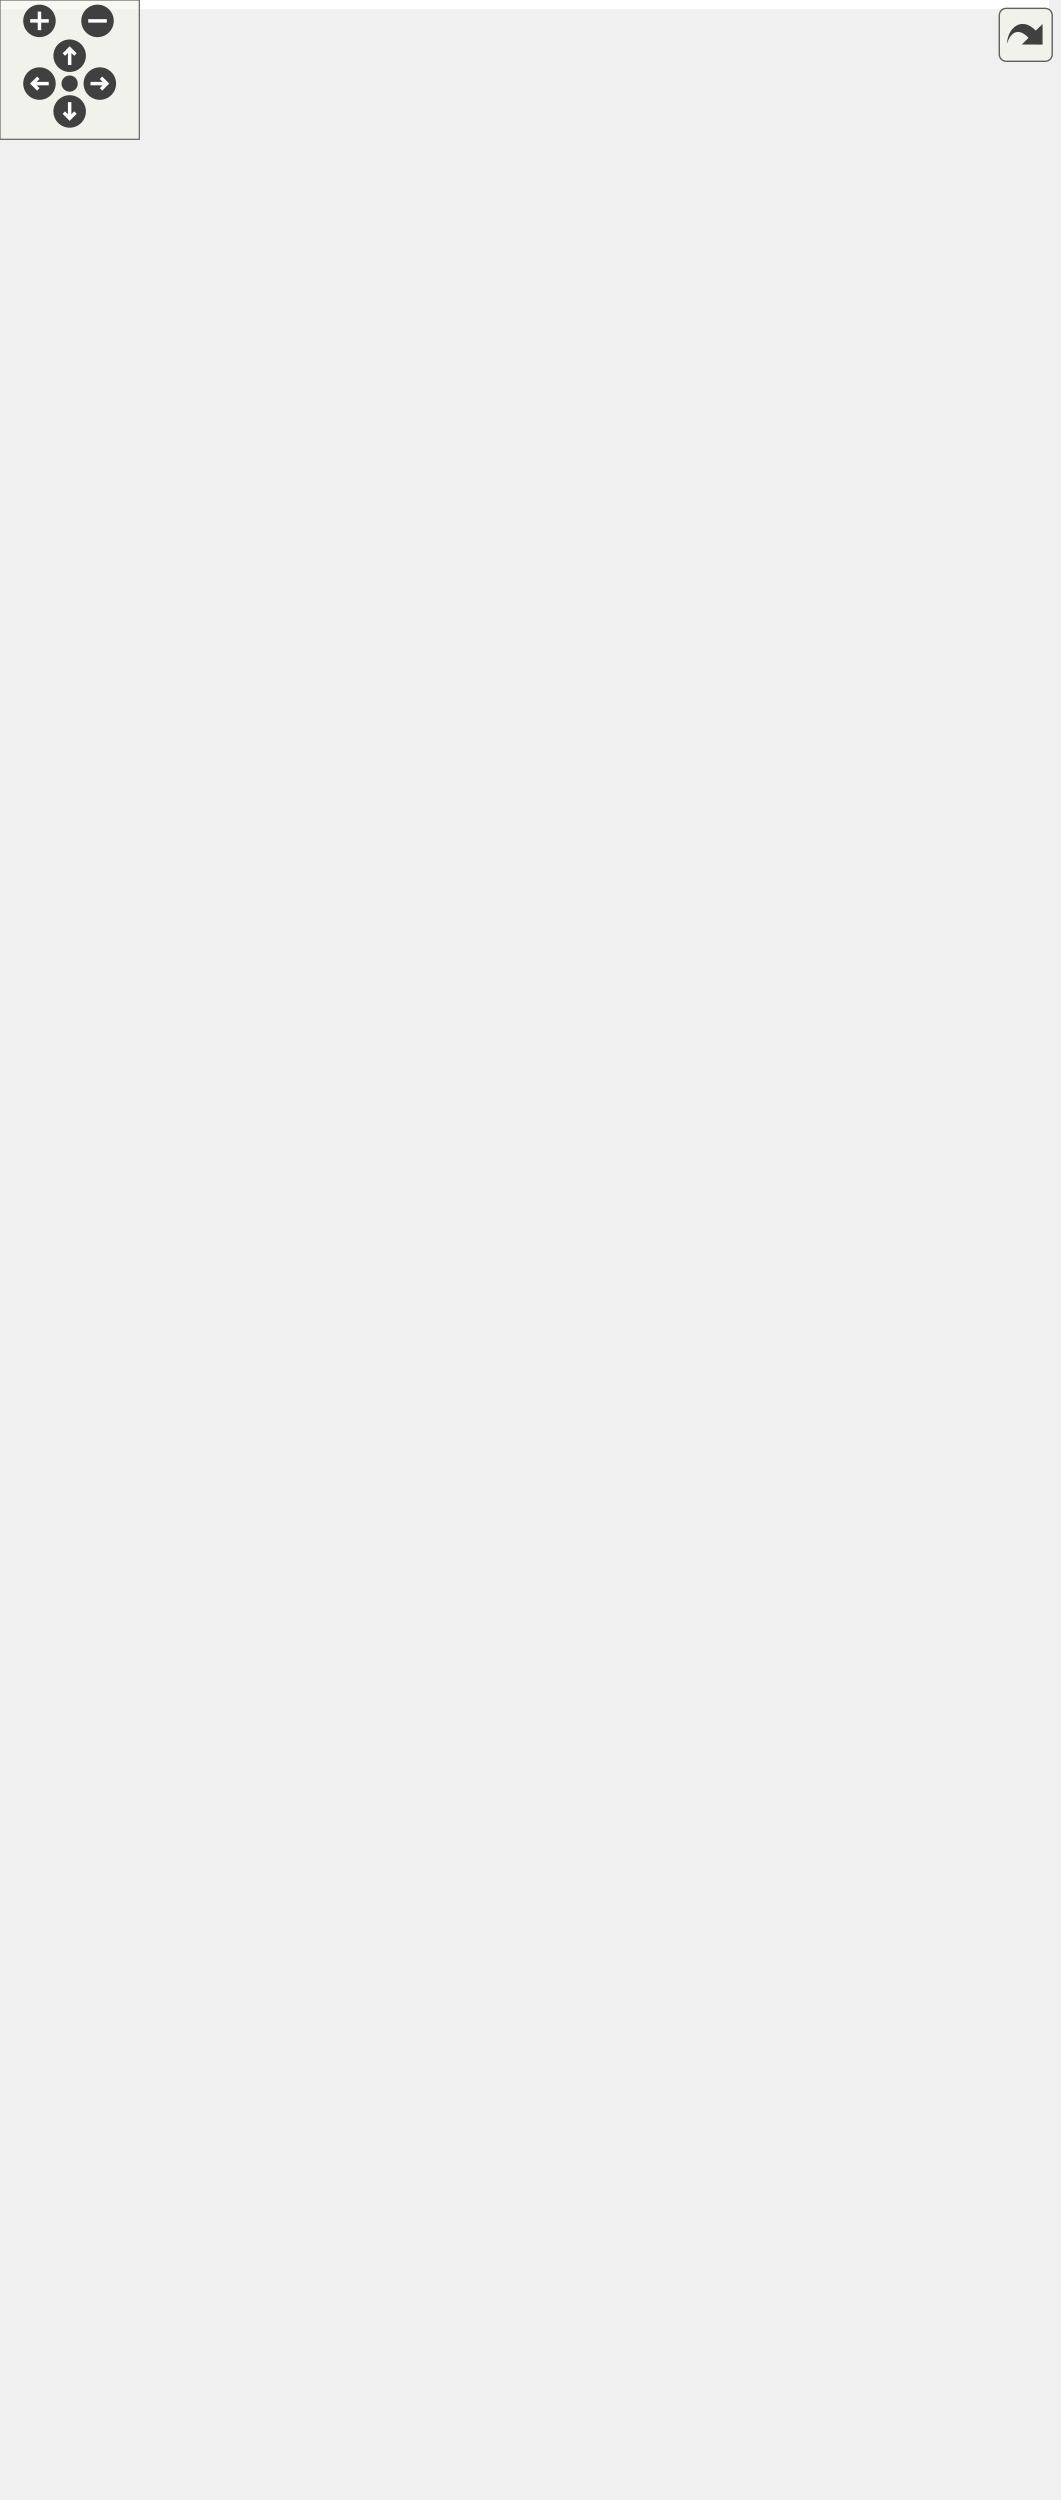
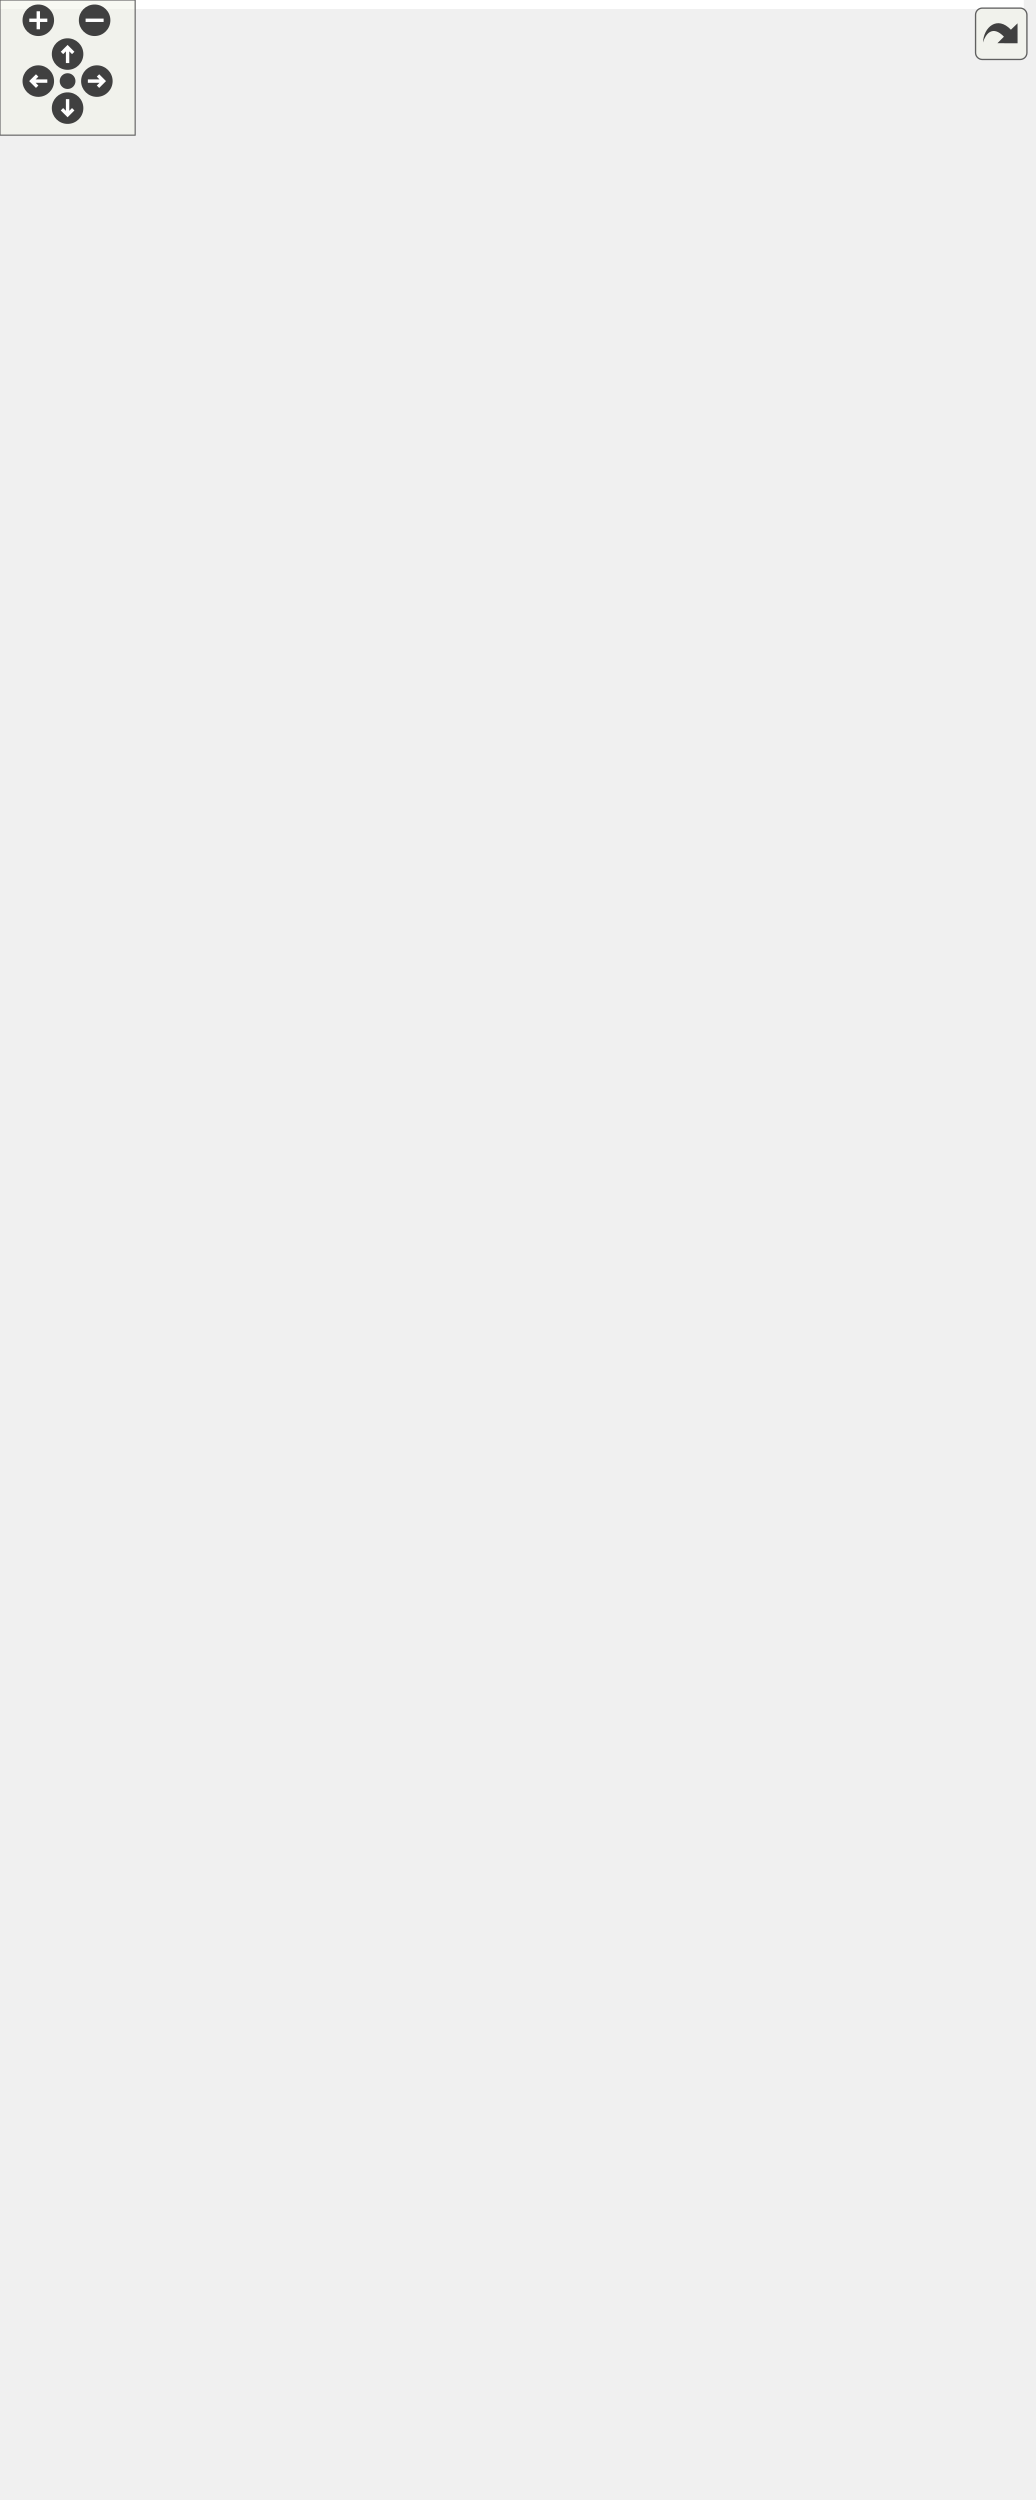
<svg xmlns="http://www.w3.org/2000/svg" xmlns:xlink="http://www.w3.org/1999/xlink" id="main" version="1.1" xml:space="preserve">
  <style type="text/css">
.edge:hover path { stroke: red; }
.edge:hover polygon { stroke: red; fill: red; }
</style>
  <defs>
    <circle id="rim" cx="0" cy="0" r="7" />
    <circle id="rim2" cx="0" cy="0" r="3.5" />
    <g id="zoomPlus">
      <use xlink:href="#rim" fill="#404040">
        <set attributeName="fill" to="#808080" begin="zoomplus.mouseover" end="zoomplus.mouseout" />
      </use>
      <path d="M-4,0h8M0,-4v8" fill="none" stroke="white" stroke-width="1.5" pointer-events="none" />
    </g>
    <g id="zoomMin">
      <use xlink:href="#rim" fill="#404040">
        <set attributeName="fill" to="#808080" begin="zoomminus.mouseover" end="zoomminus.mouseout" />
      </use>
      <path d="M-4,0h8" fill="none" stroke="white" stroke-width="1.5" pointer-events="none" />
    </g>
    <g id="dirArrow">
      <path fill="none" stroke="white" stroke-width="1.5" d="M0,-3.0v7 M-2.5,-0.5L0,-3.0L2.5,-0.5" />
    </g>
    <g id="resetDef">
      <use xlink:href="#rim2" fill="#404040">
        <set attributeName="fill" to="#808080" begin="reset.mouseover" end="reset.mouseout" />
      </use>
    </g>
  </defs>
  <svg id="graph" class="graph">
    <g id="viewport">
-       <polygon fill="white" stroke="transparent" points="-4,4 -4,-1016 451.79,-1016 451.79,4 -4,4" />
+       <polygon fill="white" stroke="transparent" points="-4,4 -4,-1049 454.45,-1049 454.45,4 -4,4" />
      <g id="node1" class="node">
        <g id="a_node1">
          <a xlink:title=" ">
-             <polygon fill="#bfbfbf" stroke="black" points="161.79,-116.5 161.79,-228.5 300.79,-228.5 300.79,-116.5 161.79,-116.5" />
-             <text text-anchor="start" x="169.79" y="-216.5" font-family="Helvetica,sans-Serif" font-size="10.00">CustomUI.AstralBodyEditor.</text>
-             <text text-anchor="middle" x="231.29" y="-205.5" font-family="Helvetica,sans-Serif" font-size="10.00">AstralBodyAddUI</text>
-             <polyline fill="none" stroke="black" points="161.79,-198.5 300.79,-198.5 " />
-             <text text-anchor="start" x="169.79" y="-186.5" font-family="Helvetica,sans-Serif" font-size="10.00">+ bool isQuizEditMode</text>
-             <text text-anchor="start" x="169.79" y="-175.5" font-family="Helvetica,sans-Serif" font-size="10.00">+ List&lt; GameObject &gt;</text>
-             <text text-anchor="start" x="169.79" y="-164.5" font-family="Helvetica,sans-Serif" font-size="10.00"> setActiveList</text>
-             <text text-anchor="start" x="169.79" y="-153.5" font-family="Helvetica,sans-Serif" font-size="10.00">+ Transform OrbitCore</text>
-             <polyline fill="none" stroke="black" points="161.79,-146.5 300.79,-146.5 " />
-             <text text-anchor="start" x="169.79" y="-134.5" font-family="Helvetica,sans-Serif" font-size="10.00">+ void Switch2Placement()</text>
-             <text text-anchor="start" x="169.79" y="-123.5" font-family="Helvetica,sans-Serif" font-size="10.00">+ void Switch2Normal()</text>
+             <polygon fill="#bfbfbf" stroke="black" points="164.45,-116.5 164.45,-228.5 303.45,-228.5 303.45,-116.5 164.45,-116.5" />
+             <text text-anchor="start" x="172.45" y="-216.5" font-family="Helvetica,sans-Serif" font-size="10.00">CustomUI.AstralBodyEditor.</text>
+             <text text-anchor="middle" x="233.95" y="-205.5" font-family="Helvetica,sans-Serif" font-size="10.00">AstralBodyAddUI</text>
+             <polyline fill="none" stroke="black" points="164.45,-198.5 303.45,-198.5 " />
+             <text text-anchor="start" x="172.45" y="-186.5" font-family="Helvetica,sans-Serif" font-size="10.00">+ bool isQuizEditMode</text>
+             <text text-anchor="start" x="172.45" y="-175.5" font-family="Helvetica,sans-Serif" font-size="10.00">+ List&lt; GameObject &gt;</text>
+             <text text-anchor="start" x="172.45" y="-164.5" font-family="Helvetica,sans-Serif" font-size="10.00"> setActiveList</text>
+             <text text-anchor="start" x="172.45" y="-153.5" font-family="Helvetica,sans-Serif" font-size="10.00">+ Transform OrbitCore</text>
+             <polyline fill="none" stroke="black" points="164.45,-146.5 303.45,-146.5 " />
+             <text text-anchor="start" x="172.45" y="-134.5" font-family="Helvetica,sans-Serif" font-size="10.00">+ void Switch2Placement()</text>
+             <text text-anchor="start" x="172.45" y="-123.5" font-family="Helvetica,sans-Serif" font-size="10.00">+ void Switch2Normal()</text>
          </a>
        </g>
      </g>
      <g id="node3" class="node">
        <g id="a_node3">
          <a xlink:href="class_custom_u_i_1_1_astral_body_editor_1_1_astral_body_placement_u_i.html" target="_top" xlink:title=" ">
-             <polygon fill="white" stroke="black" points="26.79,-0.5 26.79,-68.5 165.79,-68.5 165.79,-0.5 26.79,-0.5" />
-             <text text-anchor="start" x="34.79" y="-56.5" font-family="Helvetica,sans-Serif" font-size="10.00">CustomUI.AstralBodyEditor.</text>
-             <text text-anchor="middle" x="96.29" y="-45.5" font-family="Helvetica,sans-Serif" font-size="10.00">AstralBodyPlacementUI</text>
-             <polyline fill="none" stroke="black" points="26.79,-38.5 165.79,-38.5 " />
-             <text text-anchor="start" x="34.79" y="-26.5" font-family="Helvetica,sans-Serif" font-size="10.00">+ Vector3 Target</text>
-             <polyline fill="none" stroke="black" points="26.79,-19.5 165.79,-19.5 " />
-             <text text-anchor="start" x="34.79" y="-7.5" font-family="Helvetica,sans-Serif" font-size="10.00">+ void SetPlacing()</text>
+             <polygon fill="white" stroke="black" points="29.45,-0.5 29.45,-68.5 168.45,-68.5 168.45,-0.5 29.45,-0.5" />
+             <text text-anchor="start" x="37.45" y="-56.5" font-family="Helvetica,sans-Serif" font-size="10.00">CustomUI.AstralBodyEditor.</text>
+             <text text-anchor="middle" x="98.95" y="-45.5" font-family="Helvetica,sans-Serif" font-size="10.00">AstralBodyPlacementUI</text>
+             <polyline fill="none" stroke="black" points="29.45,-38.5 168.45,-38.5 " />
+             <text text-anchor="start" x="37.45" y="-26.5" font-family="Helvetica,sans-Serif" font-size="10.00">+ Vector3 Target</text>
+             <polyline fill="none" stroke="black" points="29.45,-19.5 168.45,-19.5 " />
+             <text text-anchor="start" x="37.45" y="-7.5" font-family="Helvetica,sans-Serif" font-size="10.00">+ void SetPlacing()</text>
          </a>
        </g>
      </g>
      <g id="edge4" class="edge">
-         <path fill="none" stroke="#404040" d="M224.42,-116.24C221.13,-105.7 216.32,-95.36 209.29,-87 200.44,-76.47 188.98,-67.99 176.77,-61.19" />
-         <polygon fill="none" stroke="#404040" points="176.57,-61.09 169.41,-61.93 165.88,-55.64 173.04,-54.8 176.57,-61.09" />
-         <text text-anchor="middle" x="228.29" y="-90" font-family="Helvetica,sans-Serif" font-size="10.00"> +root</text>
+         <path fill="none" stroke="#404040" d="M227.08,-116.24C223.79,-105.7 218.97,-95.36 211.95,-87 203.1,-76.47 191.64,-67.99 179.43,-61.19" />
+         <polygon fill="none" stroke="#404040" points="179.23,-61.09 172.07,-61.93 168.54,-55.64 175.7,-54.8 179.23,-61.09" />
+         <text text-anchor="middle" x="230.95" y="-90" font-family="Helvetica,sans-Serif" font-size="10.00"> +root</text>
      </g>
      <g id="node2" class="node">
        <g id="a_node2">
          <a xlink:title=" ">
-             <polygon fill="white" stroke="#bfbfbf" points="145.79,-905 145.79,-962 228.79,-962 228.79,-905 145.79,-905" />
-             <text text-anchor="middle" x="187.29" y="-950" font-family="Helvetica,sans-Serif" font-size="10.00">MonoBehaviour</text>
-             <polyline fill="none" stroke="#bfbfbf" points="145.79,-943 228.79,-943 " />
-             <text text-anchor="middle" x="187.29" y="-931" font-family="Helvetica,sans-Serif" font-size="10.00"> </text>
-             <polyline fill="none" stroke="#bfbfbf" points="145.79,-924 228.79,-924 " />
-             <text text-anchor="middle" x="187.29" y="-912" font-family="Helvetica,sans-Serif" font-size="10.00"> </text>
+             <polygon fill="white" stroke="#bfbfbf" points="148.45,-938 148.45,-995 231.45,-995 231.45,-938 148.45,-938" />
+             <text text-anchor="middle" x="189.95" y="-983" font-family="Helvetica,sans-Serif" font-size="10.00">MonoBehaviour</text>
+             <polyline fill="none" stroke="#bfbfbf" points="148.45,-976 231.45,-976 " />
+             <text text-anchor="middle" x="189.95" y="-964" font-family="Helvetica,sans-Serif" font-size="10.00"> </text>
+             <polyline fill="none" stroke="#bfbfbf" points="148.45,-957 231.45,-957 " />
+             <text text-anchor="middle" x="189.95" y="-945" font-family="Helvetica,sans-Serif" font-size="10.00"> </text>
          </a>
        </g>
      </g>
      <g id="edge1" class="edge">
-         <path fill="none" stroke="midnightblue" d="M208.6,-896.03C220.13,-874.19 233.23,-845.42 239.29,-818 293.03,-574.97 243.18,-506.9 244.29,-258 244.32,-253.11 244.72,-251.87 244.29,-247 243.77,-241.06 243.02,-234.88 242.13,-228.75" />
-         <polygon fill="none" stroke="midnightblue" points="205.46,-894.49 203.78,-904.95 211.62,-897.82 205.46,-894.49" />
+         <path fill="none" stroke="midnightblue" d="M211.26,-929.03C222.8,-907.19 235.9,-878.42 241.95,-851 298.79,-593.64 245.84,-521.56 246.95,-258 246.97,-253.11 247.38,-251.87 246.95,-247 246.43,-241.06 245.68,-234.88 244.79,-228.75" />
+         <polygon fill="none" stroke="midnightblue" points="208.12,-927.49 206.44,-937.95 214.28,-930.82 208.12,-927.49" />
      </g>
      <g id="edge3" class="edge">
-         <path fill="none" stroke="midnightblue" d="M136.99,-904.17C107.2,-884.33 72.09,-854.8 55.29,-818 -66.14,-551.92 45.32,-180.84 84.13,-68.81" />
-         <polygon fill="none" stroke="midnightblue" points="135.33,-907.27 145.63,-909.77 139.14,-901.4 135.33,-907.27" />
+         <path fill="none" stroke="midnightblue" d="M139.65,-937.17C109.86,-917.33 74.75,-887.8 57.95,-851 -69.17,-572.44 47.41,-183.38 86.95,-68.6" />
+         <polygon fill="none" stroke="midnightblue" points="137.99,-940.27 148.29,-942.77 141.79,-934.4 137.99,-940.27" />
      </g>
      <g id="node4" class="node">
        <g id="a_node4">
          <a xlink:href="class_space_physic_1_1_gravity_tracing.html" target="_top" xlink:title="引力追踪">
-             <polygon fill="white" stroke="black" points="64.79,-436 64.79,-658 229.79,-658 229.79,-436 64.79,-436" />
-             <text text-anchor="middle" x="147.29" y="-646" font-family="Helvetica,sans-Serif" font-size="10.00">SpacePhysic.GravityTracing</text>
-             <polyline fill="none" stroke="black" points="64.79,-639 229.79,-639 " />
-             <text text-anchor="start" x="72.79" y="-627" font-family="Helvetica,sans-Serif" font-size="10.00">+ int sample</text>
-             <text text-anchor="start" x="72.79" y="-616" font-family="Helvetica,sans-Serif" font-size="10.00">+ float timeScale</text>
-             <text text-anchor="start" x="72.79" y="-605" font-family="Helvetica,sans-Serif" font-size="10.00">+ SplineComputer splineComputer</text>
-             <text text-anchor="start" x="72.79" y="-594" font-family="Helvetica,sans-Serif" font-size="10.00">+ bool isFreezing</text>
-             <text text-anchor="start" x="72.79" y="-583" font-family="Helvetica,sans-Serif" font-size="10.00">+ bool isShowOrbit</text>
-             <polyline fill="none" stroke="black" points="64.79,-576 229.79,-576 " />
-             <text text-anchor="start" x="72.79" y="-564" font-family="Helvetica,sans-Serif" font-size="10.00">+ void Awake()</text>
-             <text text-anchor="start" x="72.79" y="-553" font-family="Helvetica,sans-Serif" font-size="10.00">+ void Dispatch()</text>
-             <text text-anchor="start" x="72.79" y="-542" font-family="Helvetica,sans-Serif" font-size="10.00">+ void AddTracingTarget</text>
-             <text text-anchor="start" x="72.79" y="-531" font-family="Helvetica,sans-Serif" font-size="10.00">(ITraceable traceable)</text>
-             <text text-anchor="start" x="72.79" y="-520" font-family="Helvetica,sans-Serif" font-size="10.00">+ void Freeze(bool isFreezing)</text>
-             <text text-anchor="start" x="72.79" y="-509" font-family="Helvetica,sans-Serif" font-size="10.00">+ void RemoveAstralBody</text>
-             <text text-anchor="start" x="72.79" y="-498" font-family="Helvetica,sans-Serif" font-size="10.00">(AstralBody astralBody)</text>
-             <text text-anchor="start" x="72.79" y="-487" font-family="Helvetica,sans-Serif" font-size="10.00">+ ConicSection GetConicSection</text>
-             <text text-anchor="start" x="72.79" y="-476" font-family="Helvetica,sans-Serif" font-size="10.00">(ITraceable astralBody)</text>
-             <text text-anchor="start" x="72.79" y="-465" font-family="Helvetica,sans-Serif" font-size="10.00">+ void DrawMathOrbit</text>
-             <text text-anchor="start" x="72.79" y="-454" font-family="Helvetica,sans-Serif" font-size="10.00">(ConicSection conicSection,</text>
-             <text text-anchor="start" x="72.79" y="-443" font-family="Helvetica,sans-Serif" font-size="10.00"> int sam)</text>
+             <polygon fill="white" stroke="black" points="67.45,-452.5 67.45,-674.5 232.45,-674.5 232.45,-452.5 67.45,-452.5" />
+             <text text-anchor="middle" x="149.95" y="-662.5" font-family="Helvetica,sans-Serif" font-size="10.00">SpacePhysic.GravityTracing</text>
+             <polyline fill="none" stroke="black" points="67.45,-655.5 232.45,-655.5 " />
+             <text text-anchor="start" x="75.45" y="-643.5" font-family="Helvetica,sans-Serif" font-size="10.00">+ int sample</text>
+             <text text-anchor="start" x="75.45" y="-632.5" font-family="Helvetica,sans-Serif" font-size="10.00">+ float timeScale</text>
+             <text text-anchor="start" x="75.45" y="-621.5" font-family="Helvetica,sans-Serif" font-size="10.00">+ SplineComputer splineComputer</text>
+             <text text-anchor="start" x="75.45" y="-610.5" font-family="Helvetica,sans-Serif" font-size="10.00">+ bool isFreezing</text>
+             <text text-anchor="start" x="75.45" y="-599.5" font-family="Helvetica,sans-Serif" font-size="10.00">+ bool isShowOrbit</text>
+             <polyline fill="none" stroke="black" points="67.45,-592.5 232.45,-592.5 " />
+             <text text-anchor="start" x="75.45" y="-580.5" font-family="Helvetica,sans-Serif" font-size="10.00">+ void Awake()</text>
+             <text text-anchor="start" x="75.45" y="-569.5" font-family="Helvetica,sans-Serif" font-size="10.00">+ void Dispatch()</text>
+             <text text-anchor="start" x="75.45" y="-558.5" font-family="Helvetica,sans-Serif" font-size="10.00">+ void AddTracingTarget</text>
+             <text text-anchor="start" x="75.45" y="-547.5" font-family="Helvetica,sans-Serif" font-size="10.00">(ITraceable traceable)</text>
+             <text text-anchor="start" x="75.45" y="-536.5" font-family="Helvetica,sans-Serif" font-size="10.00">+ void Freeze(bool isFreezing)</text>
+             <text text-anchor="start" x="75.45" y="-525.5" font-family="Helvetica,sans-Serif" font-size="10.00">+ void RemoveAstralBody</text>
+             <text text-anchor="start" x="75.45" y="-514.5" font-family="Helvetica,sans-Serif" font-size="10.00">(AstralBody astralBody)</text>
+             <text text-anchor="start" x="75.45" y="-503.5" font-family="Helvetica,sans-Serif" font-size="10.00">+ ConicSection GetConicSection</text>
+             <text text-anchor="start" x="75.45" y="-492.5" font-family="Helvetica,sans-Serif" font-size="10.00">(ITraceable astralBody)</text>
+             <text text-anchor="start" x="75.45" y="-481.5" font-family="Helvetica,sans-Serif" font-size="10.00">+ void DrawMathOrbit</text>
+             <text text-anchor="start" x="75.45" y="-470.5" font-family="Helvetica,sans-Serif" font-size="10.00">(ConicSection conicSection,</text>
+             <text text-anchor="start" x="75.45" y="-459.5" font-family="Helvetica,sans-Serif" font-size="10.00"> int sam)</text>
          </a>
        </g>
      </g>
      <g id="edge6" class="edge">
-         <path fill="none" stroke="midnightblue" d="M183.35,-894.62C177.69,-840.19 167.02,-737.65 158.75,-658.16" />
-         <polygon fill="none" stroke="midnightblue" points="179.9,-895.26 184.42,-904.85 186.86,-894.54 179.9,-895.26" />
+         <path fill="none" stroke="midnightblue" d="M186.2,-927.89C180.49,-870.63 169.39,-759.32 160.97,-674.91" />
+         <polygon fill="none" stroke="midnightblue" points="182.73,-928.33 187.2,-937.94 189.69,-927.64 182.73,-928.33" />
      </g>
      <g id="node5" class="node">
        <g id="a_node5">
          <a xlink:href="class_space_physic_1_1_astral_body.html" target="_top" xlink:title="星体物理实体">
-             <polygon fill="white" stroke="black" points="286.79,-276.5 286.79,-817.5 447.79,-817.5 447.79,-276.5 286.79,-276.5" />
-             <text text-anchor="middle" x="367.29" y="-805.5" font-family="Helvetica,sans-Serif" font-size="10.00">SpacePhysic.AstralBody</text>
-             <polyline fill="none" stroke="black" points="286.79,-798.5 447.79,-798.5 " />
-             <text text-anchor="start" x="294.79" y="-786.5" font-family="Helvetica,sans-Serif" font-size="10.00">+ List&lt; AstralBody &gt;</text>
-             <text text-anchor="start" x="294.79" y="-775.5" font-family="Helvetica,sans-Serif" font-size="10.00"> affectedPlanets</text>
-             <text text-anchor="start" x="294.79" y="-764.5" font-family="Helvetica,sans-Serif" font-size="10.00">+ float affectRadius</text>
-             <text text-anchor="start" x="294.79" y="-753.5" font-family="Helvetica,sans-Serif" font-size="10.00">+ Vector3 angularVelocity</text>
-             <text text-anchor="start" x="294.79" y="-742.5" font-family="Helvetica,sans-Serif" font-size="10.00">+ List&lt; AstralBody &gt;</text>
-             <text text-anchor="start" x="294.79" y="-731.5" font-family="Helvetica,sans-Serif" font-size="10.00"> banAffectedPlanets</text>
-             <text text-anchor="start" x="294.79" y="-720.5" font-family="Helvetica,sans-Serif" font-size="10.00">+ SphereCollider defaultCollider</text>
-             <text text-anchor="start" x="294.79" y="-709.5" font-family="Helvetica,sans-Serif" font-size="10.00">+ bool enableAffect</text>
-             <text text-anchor="start" x="294.79" y="-698.5" font-family="Helvetica,sans-Serif" font-size="10.00">+ bool enableTracing</text>
-             <text text-anchor="start" x="294.79" y="-687.5" font-family="Helvetica,sans-Serif" font-size="10.00">+ Vector3 oriVelocity</text>
-             <text text-anchor="start" x="294.79" y="-676.5" font-family="Helvetica,sans-Serif" font-size="10.00">+ SphereCollider triggerCollider</text>
-             <text text-anchor="start" x="294.79" y="-665.5" font-family="Helvetica,sans-Serif" font-size="10.00">+ UnityEvent&lt; Vector3</text>
-             <text text-anchor="start" x="294.79" y="-654.5" font-family="Helvetica,sans-Serif" font-size="10.00"> &gt; velocityChangedEvent</text>
-             <text text-anchor="start" x="294.79" y="-643.5" font-family="Helvetica,sans-Serif" font-size="10.00">+ float? Mass</text>
-             <text text-anchor="start" x="294.79" y="-632.5" font-family="Helvetica,sans-Serif" font-size="10.00">+ Rigidbody astralBodyRigidbody</text>
-             <text text-anchor="start" x="294.79" y="-621.5" font-family="Helvetica,sans-Serif" font-size="10.00">+ Vector3 Force</text>
-             <text text-anchor="start" x="294.79" y="-610.5" font-family="Helvetica,sans-Serif" font-size="10.00">+ float gravity</text>
-             <text text-anchor="start" x="294.79" y="-599.5" font-family="Helvetica,sans-Serif" font-size="10.00">+ int meshNum</text>
-             <text text-anchor="start" x="294.79" y="-588.5" font-family="Helvetica,sans-Serif" font-size="10.00">+ float size</text>
-             <text text-anchor="start" x="294.79" y="-577.5" font-family="Helvetica,sans-Serif" font-size="10.00">+ double realMass</text>
-             <text text-anchor="start" x="294.79" y="-566.5" font-family="Helvetica,sans-Serif" font-size="10.00">+ double density</text>
-             <text text-anchor="start" x="294.79" y="-555.5" font-family="Helvetica,sans-Serif" font-size="10.00">+ Vector3 lastVelocity</text>
-             <text text-anchor="start" x="294.79" y="-544.5" font-family="Helvetica,sans-Serif" font-size="10.00">+ bool isLoadDone</text>
-             <polyline fill="none" stroke="black" points="286.79,-537.5 447.79,-537.5 " />
-             <text text-anchor="start" x="294.79" y="-525.5" font-family="Helvetica,sans-Serif" font-size="10.00">+ virtual void OnCollision</text>
-             <text text-anchor="start" x="294.79" y="-514.5" font-family="Helvetica,sans-Serif" font-size="10.00">Enter(Collision other)</text>
-             <text text-anchor="start" x="294.79" y="-503.5" font-family="Helvetica,sans-Serif" font-size="10.00">+ Transform GetTransform()</text>
-             <text text-anchor="start" x="294.79" y="-492.5" font-family="Helvetica,sans-Serif" font-size="10.00">+ Vector3 GetPosition()</text>
-             <text text-anchor="start" x="294.79" y="-481.5" font-family="Helvetica,sans-Serif" font-size="10.00">+ GameObject GetGameObject()</text>
-             <text text-anchor="start" x="294.79" y="-470.5" font-family="Helvetica,sans-Serif" font-size="10.00">+ bool GetEnableTracing()</text>
-             <text text-anchor="start" x="294.79" y="-459.5" font-family="Helvetica,sans-Serif" font-size="10.00">+ virtual float GetMass()</text>
-             <text text-anchor="start" x="294.79" y="-448.5" font-family="Helvetica,sans-Serif" font-size="10.00">+ Rigidbody GetRigidbody()</text>
-             <text text-anchor="start" x="294.79" y="-437.5" font-family="Helvetica,sans-Serif" font-size="10.00">+ Vector3 GetVelocity()</text>
-             <text text-anchor="start" x="294.79" y="-426.5" font-family="Helvetica,sans-Serif" font-size="10.00">+ List&lt; AstralBody &gt;</text>
-             <text text-anchor="start" x="294.79" y="-415.5" font-family="Helvetica,sans-Serif" font-size="10.00"> GetAffectedPlanets()</text>
-             <text text-anchor="start" x="294.79" y="-404.5" font-family="Helvetica,sans-Serif" font-size="10.00">+ AstralBody GetAstralBody()</text>
-             <text text-anchor="start" x="294.79" y="-393.5" font-family="Helvetica,sans-Serif" font-size="10.00">+ void ChangeVelocity</text>
-             <text text-anchor="start" x="294.79" y="-382.5" font-family="Helvetica,sans-Serif" font-size="10.00">(Vector3 velocity)</text>
-             <text text-anchor="start" x="294.79" y="-371.5" font-family="Helvetica,sans-Serif" font-size="10.00">+ void ChangeVelocity</text>
-             <text text-anchor="start" x="294.79" y="-360.5" font-family="Helvetica,sans-Serif" font-size="10.00">(double realSpeed)</text>
-             <text text-anchor="start" x="294.79" y="-349.5" font-family="Helvetica,sans-Serif" font-size="10.00">+ Vector3 CalculateForce()</text>
-             <text text-anchor="start" x="294.79" y="-338.5" font-family="Helvetica,sans-Serif" font-size="10.00">+ void SetCircleVelocity()</text>
-             <text text-anchor="start" x="294.79" y="-327.5" font-family="Helvetica,sans-Serif" font-size="10.00">+ void SetCircleVelocityMenu()</text>
-             <text text-anchor="start" x="294.79" y="-316.5" font-family="Helvetica,sans-Serif" font-size="10.00"># virtual void Start()</text>
-             <text text-anchor="start" x="294.79" y="-305.5" font-family="Helvetica,sans-Serif" font-size="10.00"># void Generate()</text>
-             <text text-anchor="start" x="294.79" y="-294.5" font-family="Helvetica,sans-Serif" font-size="10.00"># virtual void FixedUpdate()</text>
-             <text text-anchor="start" x="294.79" y="-283.5" font-family="Helvetica,sans-Serif" font-size="10.00"># virtual void SetMass()</text>
+             <polygon fill="white" stroke="black" points="289.45,-276.5 289.45,-850.5 450.45,-850.5 450.45,-276.5 289.45,-276.5" />
+             <text text-anchor="middle" x="369.95" y="-838.5" font-family="Helvetica,sans-Serif" font-size="10.00">SpacePhysic.AstralBody</text>
+             <polyline fill="none" stroke="black" points="289.45,-831.5 450.45,-831.5 " />
+             <text text-anchor="start" x="297.45" y="-819.5" font-family="Helvetica,sans-Serif" font-size="10.00">+ List&lt; AstralBody &gt;</text>
+             <text text-anchor="start" x="297.45" y="-808.5" font-family="Helvetica,sans-Serif" font-size="10.00"> affectedPlanets</text>
+             <text text-anchor="start" x="297.45" y="-797.5" font-family="Helvetica,sans-Serif" font-size="10.00">+ float affectRadius</text>
+             <text text-anchor="start" x="297.45" y="-786.5" font-family="Helvetica,sans-Serif" font-size="10.00">+ Vector3 angularVelocity</text>
+             <text text-anchor="start" x="297.45" y="-775.5" font-family="Helvetica,sans-Serif" font-size="10.00">+ List&lt; AstralBody &gt;</text>
+             <text text-anchor="start" x="297.45" y="-764.5" font-family="Helvetica,sans-Serif" font-size="10.00"> banAffectedPlanets</text>
+             <text text-anchor="start" x="297.45" y="-753.5" font-family="Helvetica,sans-Serif" font-size="10.00">+ SphereCollider defaultCollider</text>
+             <text text-anchor="start" x="297.45" y="-742.5" font-family="Helvetica,sans-Serif" font-size="10.00">+ bool enableAffect</text>
+             <text text-anchor="start" x="297.45" y="-731.5" font-family="Helvetica,sans-Serif" font-size="10.00">+ bool enableTracing</text>
+             <text text-anchor="start" x="297.45" y="-720.5" font-family="Helvetica,sans-Serif" font-size="10.00">+ Vector3 oriVelocity</text>
+             <text text-anchor="start" x="297.45" y="-709.5" font-family="Helvetica,sans-Serif" font-size="10.00">+ SphereCollider triggerCollider</text>
+             <text text-anchor="start" x="297.45" y="-698.5" font-family="Helvetica,sans-Serif" font-size="10.00">+ UnityEvent&lt; Vector3</text>
+             <text text-anchor="start" x="297.45" y="-687.5" font-family="Helvetica,sans-Serif" font-size="10.00"> &gt; velocityChangedEvent</text>
+             <text text-anchor="start" x="297.45" y="-676.5" font-family="Helvetica,sans-Serif" font-size="10.00">+ UnityEvent astralBodyDestroy</text>
+             <text text-anchor="start" x="297.45" y="-665.5" font-family="Helvetica,sans-Serif" font-size="10.00">Event</text>
+             <text text-anchor="start" x="297.45" y="-654.5" font-family="Helvetica,sans-Serif" font-size="10.00">+ bool isUseScaler</text>
+             <text text-anchor="start" x="297.45" y="-643.5" font-family="Helvetica,sans-Serif" font-size="10.00">+ float? Mass</text>
+             <text text-anchor="start" x="297.45" y="-632.5" font-family="Helvetica,sans-Serif" font-size="10.00">+ Rigidbody astralBodyRigidbody</text>
+             <text text-anchor="start" x="297.45" y="-621.5" font-family="Helvetica,sans-Serif" font-size="10.00">+ Vector3 Force</text>
+             <text text-anchor="start" x="297.45" y="-610.5" font-family="Helvetica,sans-Serif" font-size="10.00">+ float gravity</text>
+             <text text-anchor="start" x="297.45" y="-599.5" font-family="Helvetica,sans-Serif" font-size="10.00">+ int meshNum</text>
+             <text text-anchor="start" x="297.45" y="-588.5" font-family="Helvetica,sans-Serif" font-size="10.00">+ float size</text>
+             <text text-anchor="start" x="297.45" y="-577.5" font-family="Helvetica,sans-Serif" font-size="10.00">+ double realMass</text>
+             <text text-anchor="start" x="297.45" y="-566.5" font-family="Helvetica,sans-Serif" font-size="10.00">+ double density</text>
+             <text text-anchor="start" x="297.45" y="-555.5" font-family="Helvetica,sans-Serif" font-size="10.00">+ Vector3 lastVelocity</text>
+             <text text-anchor="start" x="297.45" y="-544.5" font-family="Helvetica,sans-Serif" font-size="10.00">+ bool isLoadDone</text>
+             <polyline fill="none" stroke="black" points="289.45,-537.5 450.45,-537.5 " />
+             <text text-anchor="start" x="297.45" y="-525.5" font-family="Helvetica,sans-Serif" font-size="10.00">+ virtual void OnCollision</text>
+             <text text-anchor="start" x="297.45" y="-514.5" font-family="Helvetica,sans-Serif" font-size="10.00">Enter(Collision other)</text>
+             <text text-anchor="start" x="297.45" y="-503.5" font-family="Helvetica,sans-Serif" font-size="10.00">+ Transform GetTransform()</text>
+             <text text-anchor="start" x="297.45" y="-492.5" font-family="Helvetica,sans-Serif" font-size="10.00">+ Vector3 GetPosition()</text>
+             <text text-anchor="start" x="297.45" y="-481.5" font-family="Helvetica,sans-Serif" font-size="10.00">+ GameObject GetGameObject()</text>
+             <text text-anchor="start" x="297.45" y="-470.5" font-family="Helvetica,sans-Serif" font-size="10.00">+ bool GetEnableTracing()</text>
+             <text text-anchor="start" x="297.45" y="-459.5" font-family="Helvetica,sans-Serif" font-size="10.00">+ virtual float GetMass()</text>
+             <text text-anchor="start" x="297.45" y="-448.5" font-family="Helvetica,sans-Serif" font-size="10.00">+ Rigidbody GetRigidbody()</text>
+             <text text-anchor="start" x="297.45" y="-437.5" font-family="Helvetica,sans-Serif" font-size="10.00">+ Vector3 GetVelocity()</text>
+             <text text-anchor="start" x="297.45" y="-426.5" font-family="Helvetica,sans-Serif" font-size="10.00">+ List&lt; AstralBody &gt;</text>
+             <text text-anchor="start" x="297.45" y="-415.5" font-family="Helvetica,sans-Serif" font-size="10.00"> GetAffectedPlanets()</text>
+             <text text-anchor="start" x="297.45" y="-404.5" font-family="Helvetica,sans-Serif" font-size="10.00">+ AstralBody GetAstralBody()</text>
+             <text text-anchor="start" x="297.45" y="-393.5" font-family="Helvetica,sans-Serif" font-size="10.00">+ void ChangeVelocity</text>
+             <text text-anchor="start" x="297.45" y="-382.5" font-family="Helvetica,sans-Serif" font-size="10.00">(Vector3 velocity)</text>
+             <text text-anchor="start" x="297.45" y="-371.5" font-family="Helvetica,sans-Serif" font-size="10.00">+ void ChangeVelocity</text>
+             <text text-anchor="start" x="297.45" y="-360.5" font-family="Helvetica,sans-Serif" font-size="10.00">(double realSpeed)</text>
+             <text text-anchor="start" x="297.45" y="-349.5" font-family="Helvetica,sans-Serif" font-size="10.00">+ Vector3 CalculateForce()</text>
+             <text text-anchor="start" x="297.45" y="-338.5" font-family="Helvetica,sans-Serif" font-size="10.00">+ void SetCircleVelocity()</text>
+             <text text-anchor="start" x="297.45" y="-327.5" font-family="Helvetica,sans-Serif" font-size="10.00">+ void SetCircleVelocityMenu()</text>
+             <text text-anchor="start" x="297.45" y="-316.5" font-family="Helvetica,sans-Serif" font-size="10.00"># virtual void Start()</text>
+             <text text-anchor="start" x="297.45" y="-305.5" font-family="Helvetica,sans-Serif" font-size="10.00"># void Generate()</text>
+             <text text-anchor="start" x="297.45" y="-294.5" font-family="Helvetica,sans-Serif" font-size="10.00"># virtual void FixedUpdate()</text>
+             <text text-anchor="start" x="297.45" y="-283.5" font-family="Helvetica,sans-Serif" font-size="10.00"># virtual void SetMass()</text>
          </a>
        </g>
      </g>
      <g id="edge8" class="edge">
-         <path fill="none" stroke="midnightblue" d="M224.88,-897.4C241.28,-880.44 259.62,-859.02 272.29,-837 277.3,-828.3 282.09,-819.31 286.66,-810.1" />
-         <polygon fill="none" stroke="midnightblue" points="222.05,-895.28 217.51,-904.86 227.03,-900.2 222.05,-895.28" />
+         <path fill="none" stroke="midnightblue" d="M227.7,-930.49C244.14,-913.55 262.45,-892.12 274.95,-870 280.01,-861.05 284.83,-851.81 289.42,-842.35" />
+         <polygon fill="none" stroke="midnightblue" points="224.87,-928.38 220.31,-937.94 229.84,-933.3 224.87,-928.38" />
      </g>
      <g id="edge2" class="edge">
-         <path fill="none" stroke="#404040" d="M90.66,-68.74C90.53,-78.75 92.08,-89.36 97.29,-98 109.54,-118.32 129.58,-133.41 150.48,-144.45" />
-         <polygon fill="none" stroke="#404040" points="150.68,-144.55 157.83,-143.61 161.44,-149.85 154.29,-150.79 150.68,-144.55" />
-         <text text-anchor="middle" x="153.29" y="-90" font-family="Helvetica,sans-Serif" font-size="10.00"> +astralBodyPlacementUI</text>
+         <path fill="none" stroke="#404040" d="M93.31,-68.74C93.18,-78.75 94.74,-89.36 99.95,-98 112.2,-118.32 132.24,-133.41 153.14,-144.45" />
+         <polygon fill="none" stroke="#404040" points="153.34,-144.55 160.49,-143.61 164.1,-149.85 156.95,-150.79 153.34,-144.55" />
+         <text text-anchor="middle" x="155.95" y="-90" font-family="Helvetica,sans-Serif" font-size="10.00"> +astralBodyPlacementUI</text>
      </g>
      <g id="edge5" class="edge">
-         <path fill="none" stroke="#404040" d="M168.56,-435.88C179.99,-379.22 194.88,-309.18 210.29,-247 210.82,-244.87 211.37,-242.71 211.93,-240.53" />
-         <polygon fill="none" stroke="#404040" points="211.97,-240.37 209.65,-233.55 215.05,-228.77 217.38,-235.6 211.97,-240.37" />
-         <text text-anchor="middle" x="227.29" y="-250" font-family="Helvetica,sans-Serif" font-size="10.00"> +orbits</text>
+         <path fill="none" stroke="#404040" d="M169.71,-452.15C181.17,-391.36 196.55,-314.72 212.95,-247 213.47,-244.87 214.01,-242.7 214.56,-240.52" />
+         <polygon fill="none" stroke="#404040" points="214.6,-240.36 212.25,-233.55 217.64,-228.76 219.99,-235.57 214.6,-240.36" />
+         <text text-anchor="middle" x="229.95" y="-250" font-family="Helvetica,sans-Serif" font-size="10.00"> +orbits</text>
      </g>
      <g id="edge7" class="edge">
-         <path fill="none" stroke="#404040" d="M286.66,-281.99C282.01,-270.09 277.21,-258.37 272.29,-247 271.23,-244.55 270.12,-242.07 268.95,-239.59" />
-         <polygon fill="none" stroke="#404040" points="268.89,-239.46 262.66,-235.83 263.62,-228.69 269.85,-232.32 268.89,-239.46" />
-         <text text-anchor="middle" x="305.79" y="-250" font-family="Helvetica,sans-Serif" font-size="10.00"> +placePrefab</text>
+         <path fill="none" stroke="#404040" d="M289.4,-283.05C284.74,-270.79 279.92,-258.72 274.95,-247 273.91,-244.54 272.81,-242.06 271.66,-239.57" />
+         <polygon fill="none" stroke="#404040" points="271.6,-239.45 265.39,-235.79 266.37,-228.65 272.59,-232.3 271.6,-239.45" />
+         <text text-anchor="middle" x="308.45" y="-250" font-family="Helvetica,sans-Serif" font-size="10.00"> +placePrefab</text>
      </g>
      <g id="node6" class="node">
        <g id="a_node6">
          <a xlink:href="interface_space_physic_1_1_i_traceable.html" target="_top" xlink:title="可追踪接口">
-             <polygon fill="white" stroke="black" points="287.29,-855.5 287.29,-1011.5 447.29,-1011.5 447.29,-855.5 287.29,-855.5" />
-             <text text-anchor="middle" x="367.29" y="-999.5" font-family="Helvetica,sans-Serif" font-size="10.00">ITraceable</text>
-             <polyline fill="none" stroke="black" points="287.29,-992.5 447.29,-992.5 " />
-             <text text-anchor="middle" x="367.29" y="-980.5" font-family="Helvetica,sans-Serif" font-size="10.00"> </text>
-             <polyline fill="none" stroke="black" points="287.29,-973.5 447.29,-973.5 " />
-             <text text-anchor="start" x="295.29" y="-961.5" font-family="Helvetica,sans-Serif" font-size="10.00">+ Transform GetTransform()</text>
-             <text text-anchor="start" x="295.29" y="-950.5" font-family="Helvetica,sans-Serif" font-size="10.00">+ Vector3 GetPosition()</text>
-             <text text-anchor="start" x="295.29" y="-939.5" font-family="Helvetica,sans-Serif" font-size="10.00">+ GameObject GetGameObject()</text>
-             <text text-anchor="start" x="295.29" y="-928.5" font-family="Helvetica,sans-Serif" font-size="10.00">+ bool GetEnableTracing()</text>
-             <text text-anchor="start" x="295.29" y="-917.5" font-family="Helvetica,sans-Serif" font-size="10.00">+ float GetMass()</text>
-             <text text-anchor="start" x="295.29" y="-906.5" font-family="Helvetica,sans-Serif" font-size="10.00">+ Rigidbody GetRigidbody()</text>
-             <text text-anchor="start" x="295.29" y="-895.5" font-family="Helvetica,sans-Serif" font-size="10.00">+ Vector3 GetVelocity()</text>
-             <text text-anchor="start" x="295.29" y="-884.5" font-family="Helvetica,sans-Serif" font-size="10.00">+ List&lt; AstralBody &gt;</text>
-             <text text-anchor="start" x="295.29" y="-873.5" font-family="Helvetica,sans-Serif" font-size="10.00"> GetAffectedPlanets()</text>
-             <text text-anchor="start" x="295.29" y="-862.5" font-family="Helvetica,sans-Serif" font-size="10.00">+ AstralBody GetAstralBody()</text>
+             <polygon fill="white" stroke="black" points="289.95,-888.5 289.95,-1044.5 449.95,-1044.5 449.95,-888.5 289.95,-888.5" />
+             <text text-anchor="middle" x="369.95" y="-1032.5" font-family="Helvetica,sans-Serif" font-size="10.00">ITraceable</text>
+             <polyline fill="none" stroke="black" points="289.95,-1025.5 449.95,-1025.5 " />
+             <text text-anchor="middle" x="369.95" y="-1013.5" font-family="Helvetica,sans-Serif" font-size="10.00"> </text>
+             <polyline fill="none" stroke="black" points="289.95,-1006.5 449.95,-1006.5 " />
+             <text text-anchor="start" x="297.95" y="-994.5" font-family="Helvetica,sans-Serif" font-size="10.00">+ Transform GetTransform()</text>
+             <text text-anchor="start" x="297.95" y="-983.5" font-family="Helvetica,sans-Serif" font-size="10.00">+ Vector3 GetPosition()</text>
+             <text text-anchor="start" x="297.95" y="-972.5" font-family="Helvetica,sans-Serif" font-size="10.00">+ GameObject GetGameObject()</text>
+             <text text-anchor="start" x="297.95" y="-961.5" font-family="Helvetica,sans-Serif" font-size="10.00">+ bool GetEnableTracing()</text>
+             <text text-anchor="start" x="297.95" y="-950.5" font-family="Helvetica,sans-Serif" font-size="10.00">+ float GetMass()</text>
+             <text text-anchor="start" x="297.95" y="-939.5" font-family="Helvetica,sans-Serif" font-size="10.00">+ Rigidbody GetRigidbody()</text>
+             <text text-anchor="start" x="297.95" y="-928.5" font-family="Helvetica,sans-Serif" font-size="10.00">+ Vector3 GetVelocity()</text>
+             <text text-anchor="start" x="297.95" y="-917.5" font-family="Helvetica,sans-Serif" font-size="10.00">+ List&lt; AstralBody &gt;</text>
+             <text text-anchor="start" x="297.95" y="-906.5" font-family="Helvetica,sans-Serif" font-size="10.00"> GetAffectedPlanets()</text>
+             <text text-anchor="start" x="297.95" y="-895.5" font-family="Helvetica,sans-Serif" font-size="10.00">+ AstralBody GetAstralBody()</text>
          </a>
        </g>
      </g>
      <g id="edge9" class="edge">
-         <path fill="none" stroke="midnightblue" d="M367.29,-845.05C367.29,-836.27 367.29,-827.07 367.29,-817.57" />
-         <polygon fill="none" stroke="midnightblue" points="363.79,-845.15 367.29,-855.15 370.79,-845.15 363.79,-845.15" />
+         <path fill="none" stroke="midnightblue" d="M369.95,-878.08C369.95,-869.3 369.95,-860.1 369.95,-850.57" />
+         <polygon fill="none" stroke="midnightblue" points="366.45,-878.18 369.95,-888.18 373.45,-878.18 366.45,-878.18" />
      </g>
    </g>
  </svg>
  <g id="navigator" transform="translate(0 0)" fill="#404254">
    <rect fill="#f2f5e9" fill-opacity="0.5" stroke="#606060" stroke-width=".5" x="0" y="0" width="60" height="60" />
    <use id="zoomplus" xlink:href="#zoomPlus" x="17" y="9" />
    <use id="zoomminus" xlink:href="#zoomMin" x="42" y="9" />
    <use id="reset" xlink:href="#resetDef" x="30" y="36" />
    <g id="arrowUp" xlink:href="#dirArrow" transform="translate(30 24)">
      <use xlink:href="#rim" fill="#404040">
        <set attributeName="fill" to="#808080" begin="arrowUp.mouseover" end="arrowUp.mouseout" />
      </use>
      <path fill="none" stroke="white" stroke-width="1.5" d="M0,-3.0v7 M-2.5,-0.5L0,-3.0L2.5,-0.5" />
    </g>
    <g id="arrowRight" xlink:href="#dirArrow" transform="rotate(90) translate(36 -43)">
      <use xlink:href="#rim" fill="#404040">
        <set attributeName="fill" to="#808080" begin="arrowRight.mouseover" end="arrowRight.mouseout" />
      </use>
      <path fill="none" stroke="white" stroke-width="1.5" d="M0,-3.0v7 M-2.5,-0.5L0,-3.0L2.5,-0.5" />
    </g>
    <g id="arrowDown" xlink:href="#dirArrow" transform="rotate(180) translate(-30 -48)">
      <use xlink:href="#rim" fill="#404040">
        <set attributeName="fill" to="#808080" begin="arrowDown.mouseover" end="arrowDown.mouseout" />
      </use>
      <path fill="none" stroke="white" stroke-width="1.5" d="M0,-3.0v7 M-2.5,-0.5L0,-3.0L2.5,-0.5" />
    </g>
    <g id="arrowLeft" xlink:href="#dirArrow" transform="rotate(270) translate(-36 17)">
      <use xlink:href="#rim" fill="#404040">
        <set attributeName="fill" to="#808080" begin="arrowLeft.mouseover" end="arrowLeft.mouseout" />
      </use>
      <path fill="none" stroke="white" stroke-width="1.5" d="M0,-3.0v7 M-2.5,-0.5L0,-3.0L2.5,-0.5" />
    </g>
  </g>
  <svg viewBox="0 0 15 15" width="100%" height="30px" preserveAspectRatio="xMaxYMin meet">
    <g id="arrow_out" transform="scale(0.3 0.3)">
      <a xlink:href="class_custom_u_i_1_1_astral_body_editor_1_1_astral_body_add_u_i__coll__graph_org.svg" target="_base">
        <rect id="button" ry="5" rx="5" y="6" x="6" height="38" width="38" fill="#f2f5e9" fill-opacity="0.5" stroke="#606060" stroke-width="1.0" />
        <path id="arrow" d="M 11.5,31.437 C 11.94,20.098 22.043,11.323 32.159,21.979 L 37.069,17.246 C 37.069,17.246 37.088,32 37.088,32 L 22.16,31.978 C 22.16,31.978 26.998,27.14 26.998,27.14 C 18.529,18.264 13.292,25.23 11.5,31.437 z" style="fill:#404040;" />
      </a>
    </g>
  </svg>
</svg>
